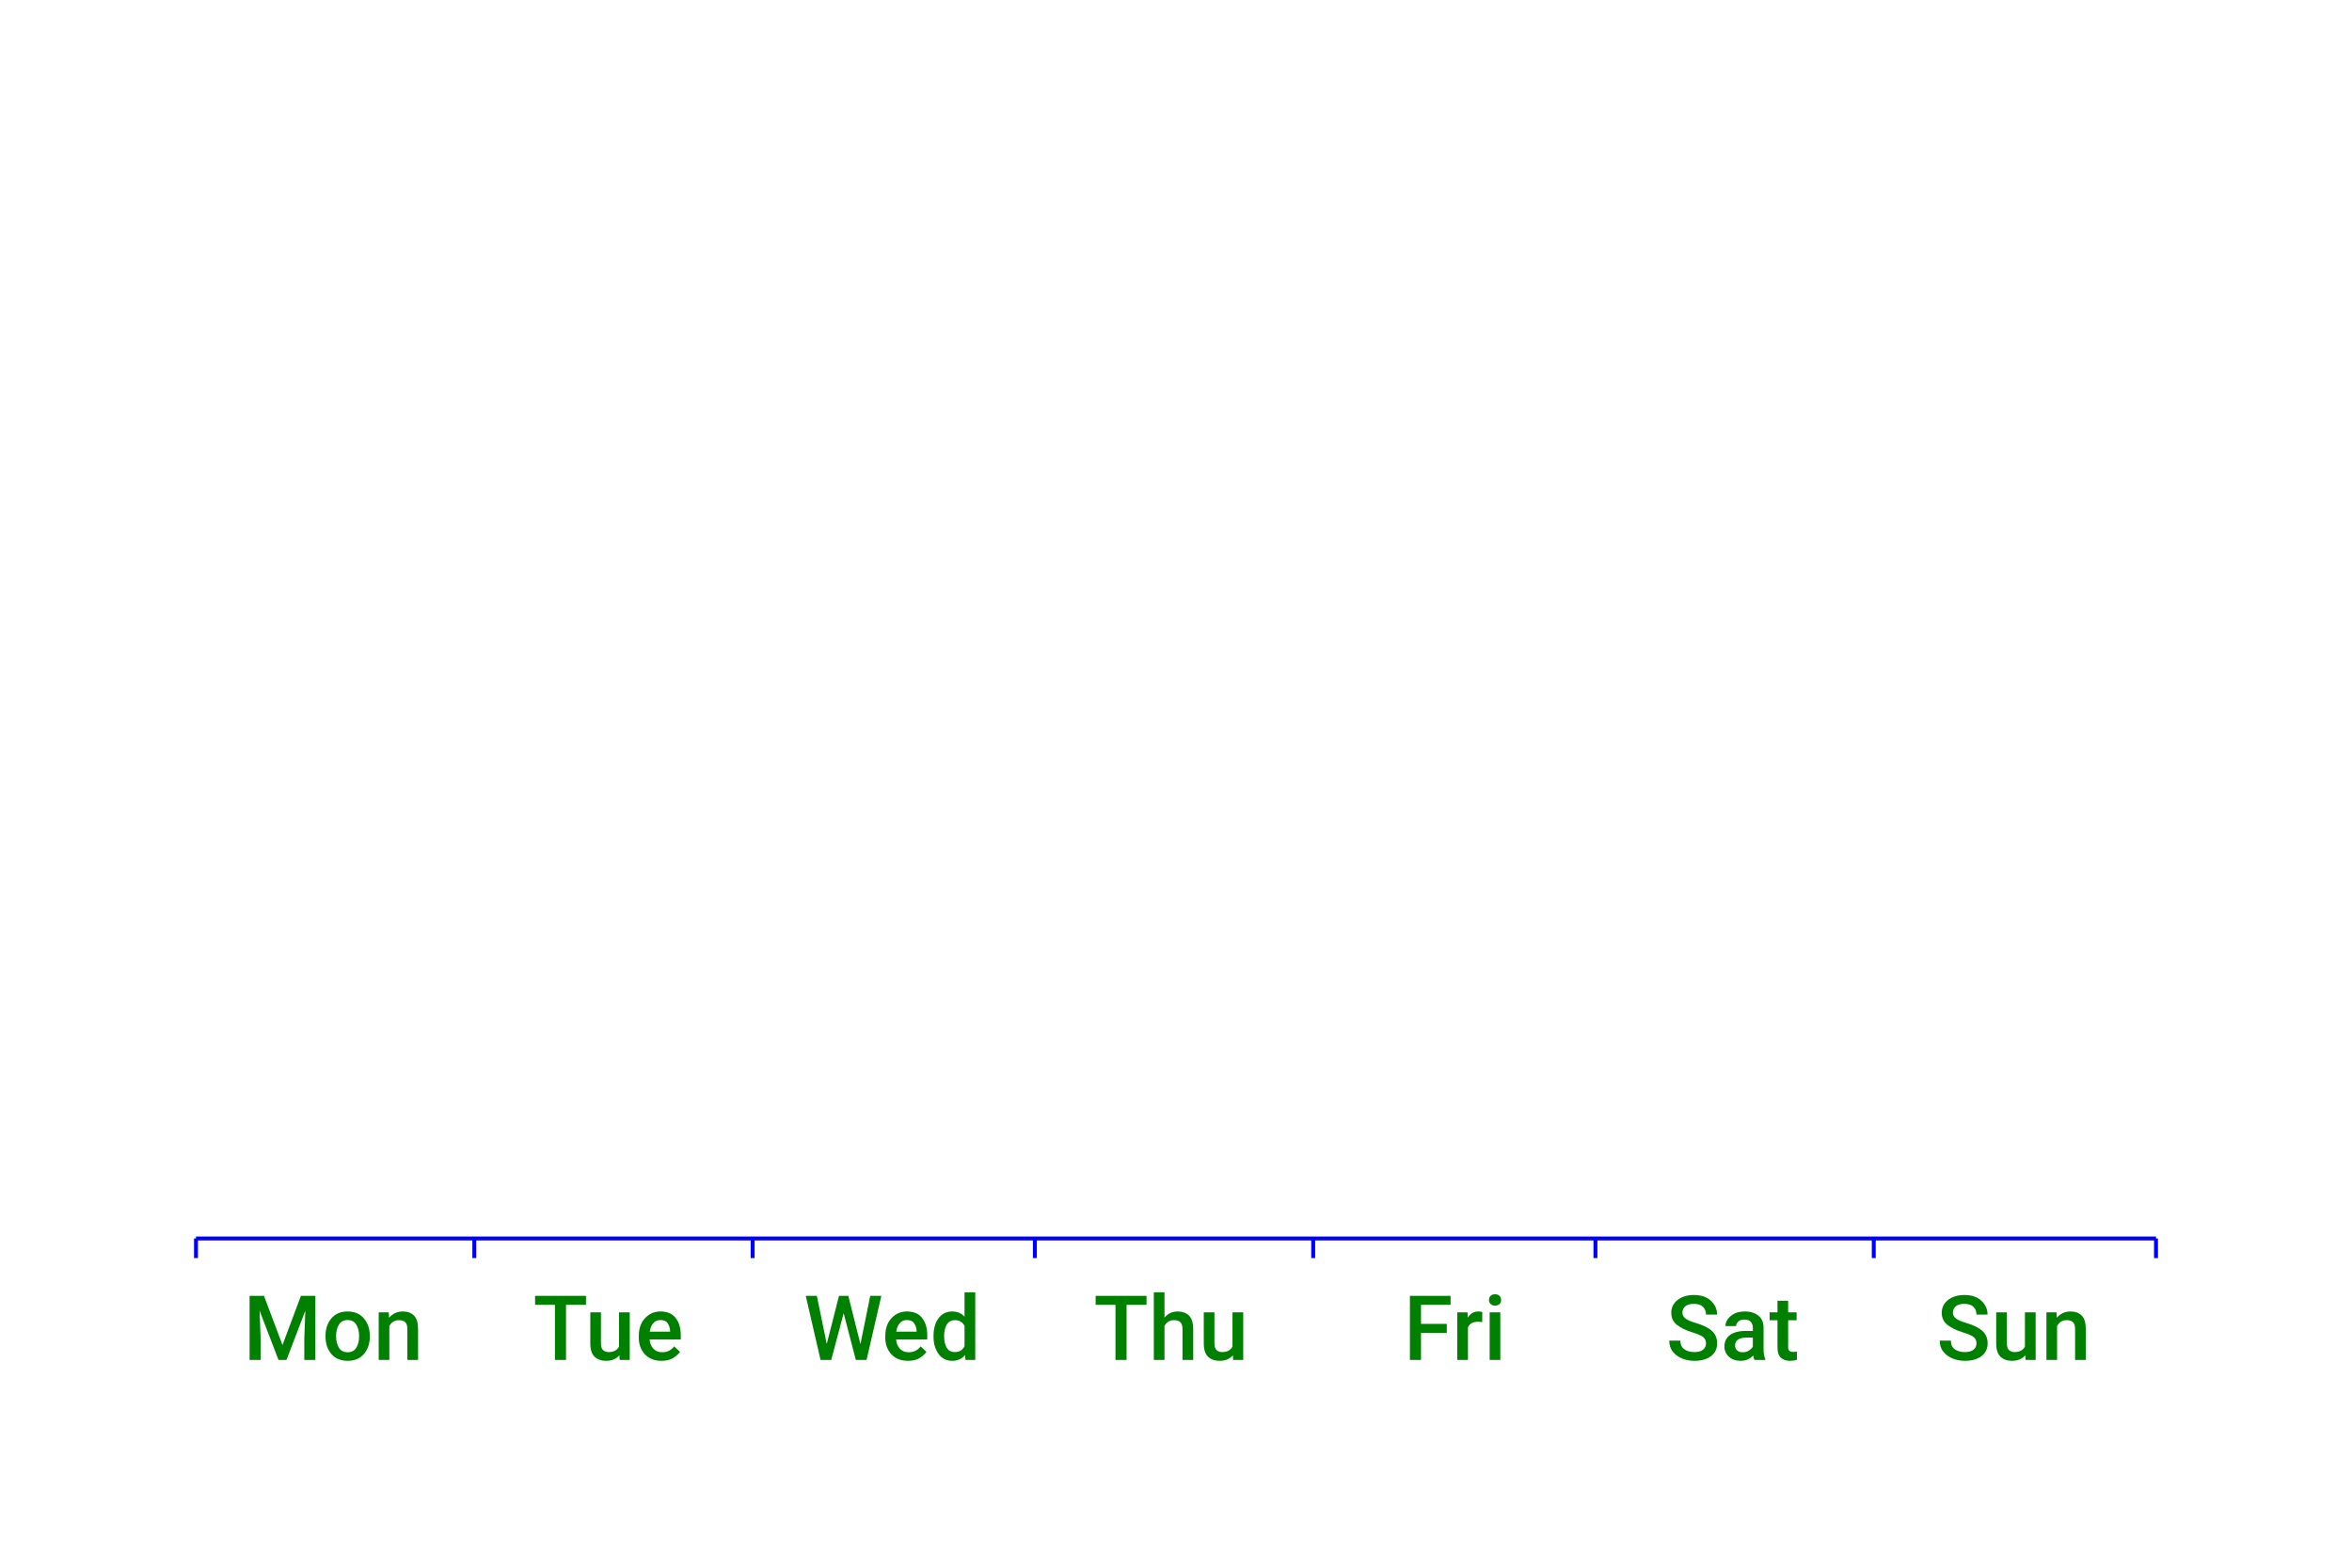
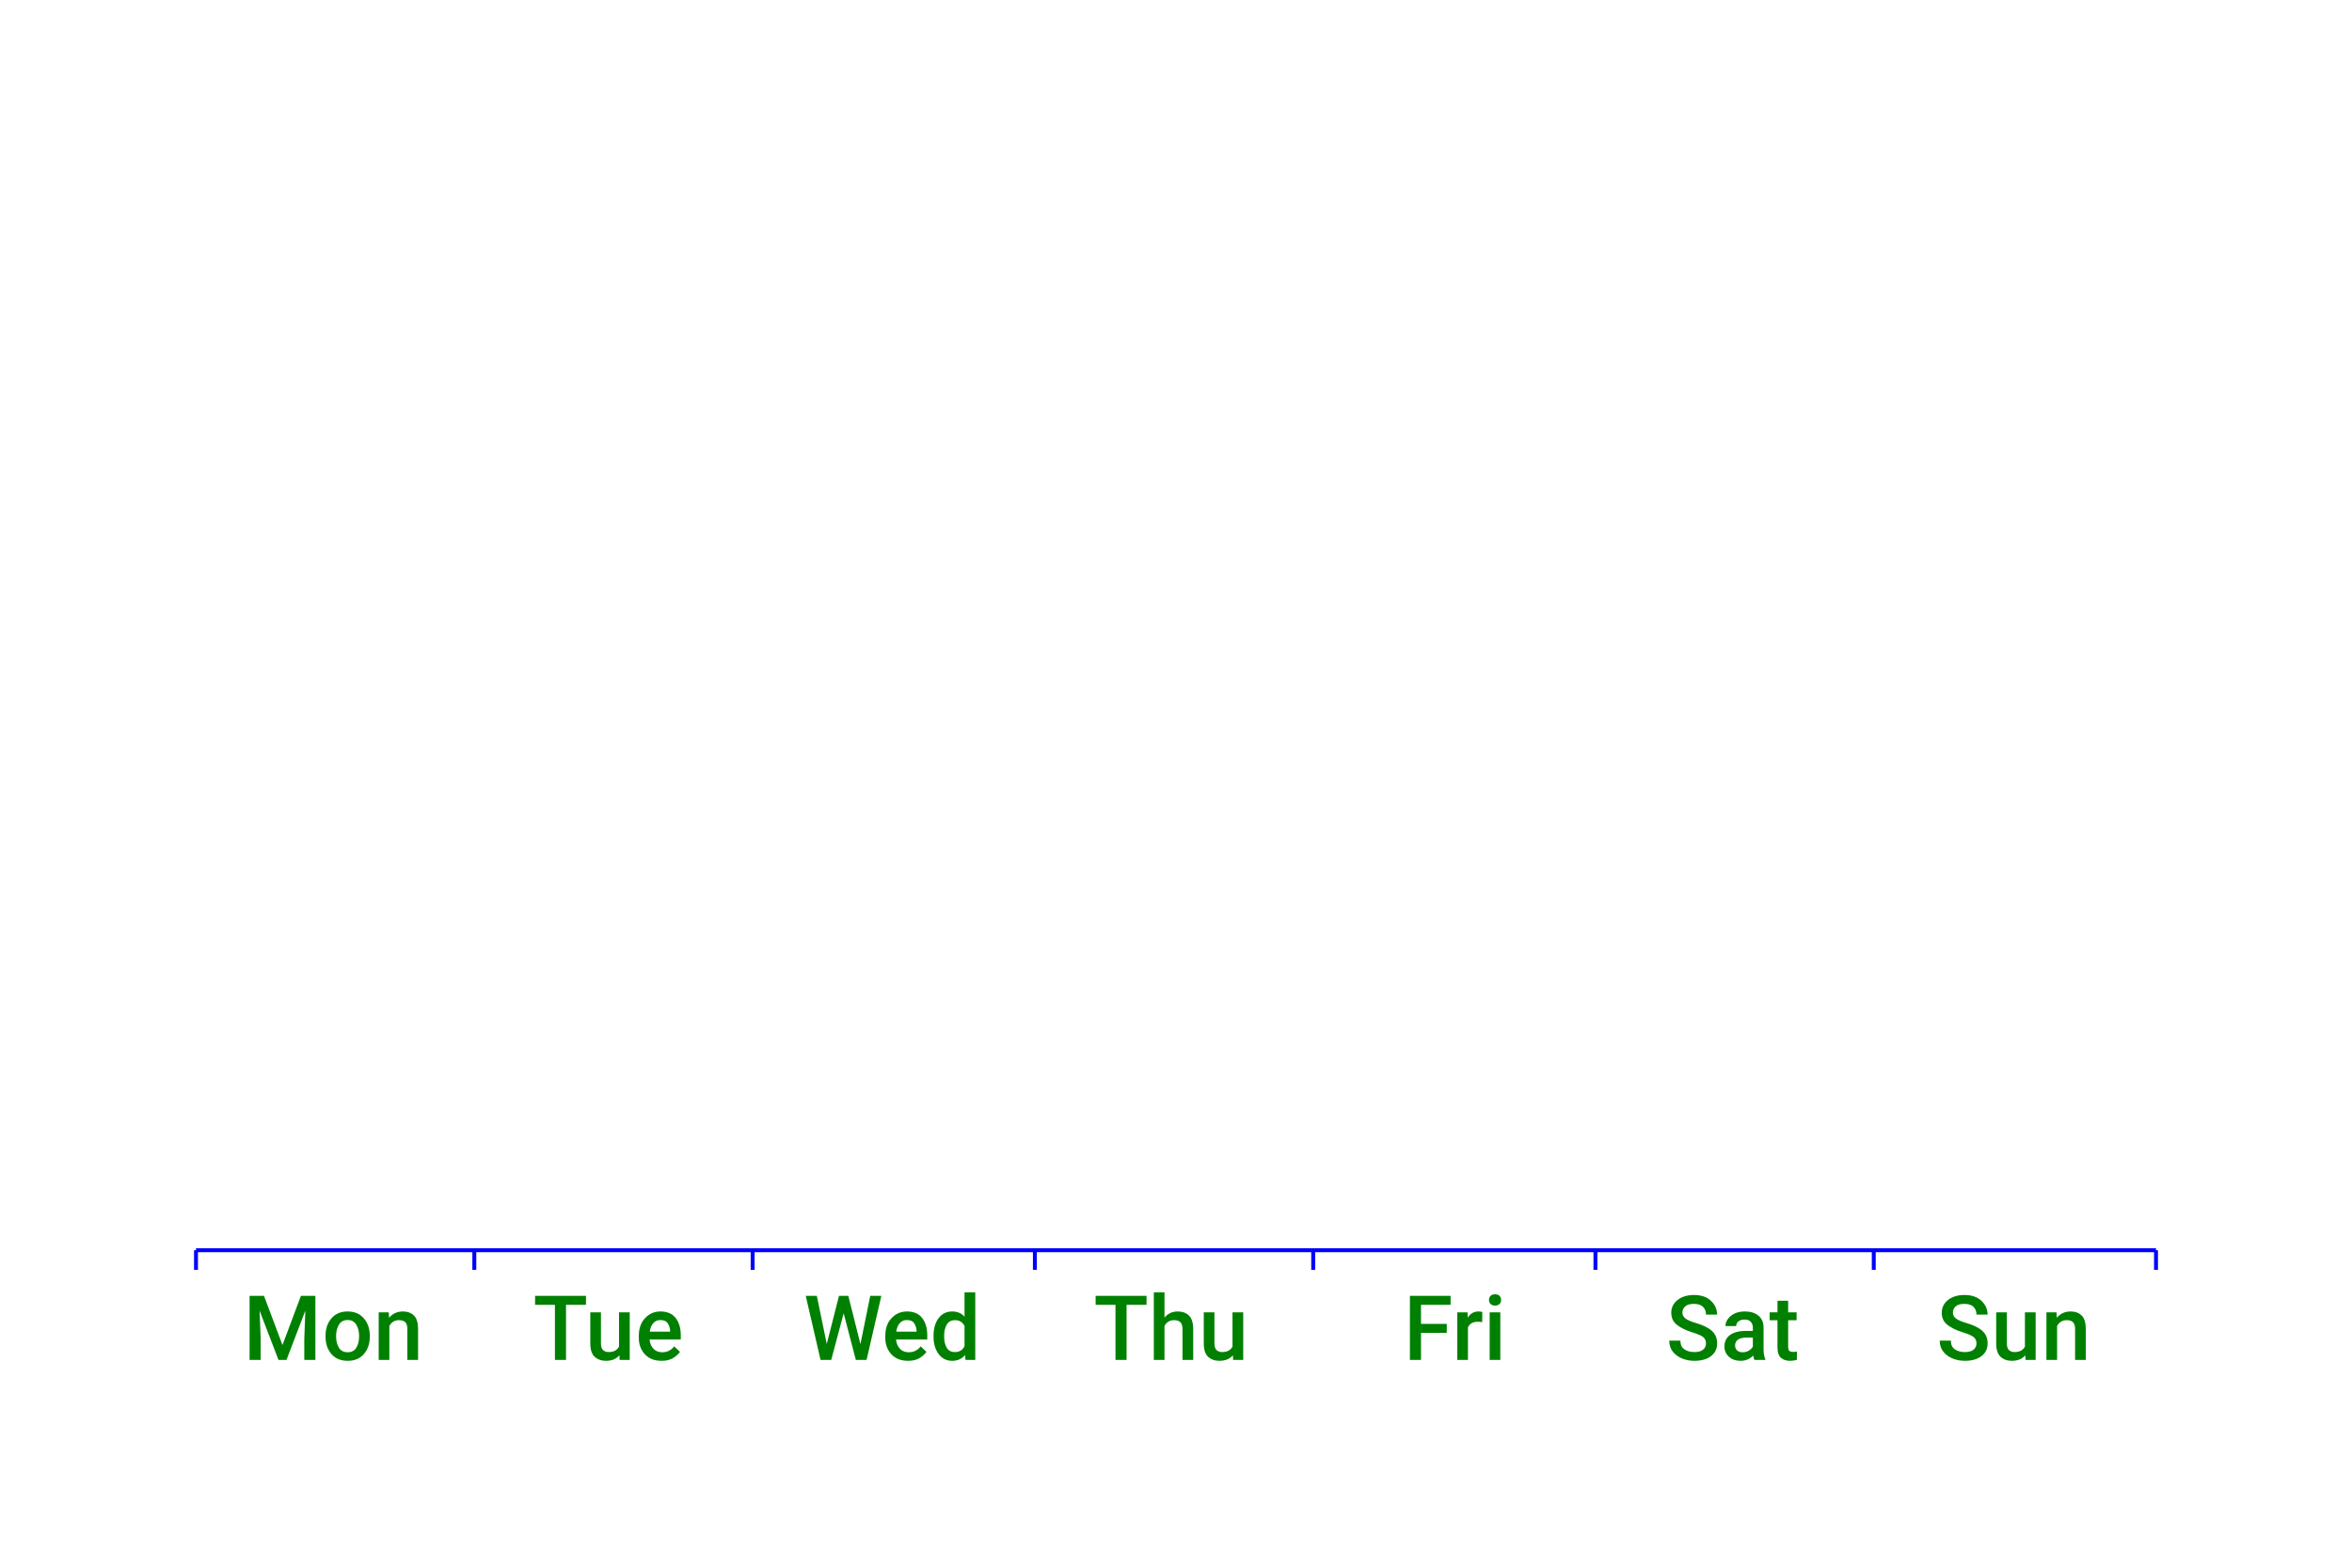
<svg xmlns="http://www.w3.org/2000/svg" viewBox="0 0 600 400">
-   <path d="M 50 316 L 550 316" style="stroke-width:1;stroke:blue;fill:none" />
-   <path d="M 50 321 L 50 316" style="stroke-width:1;stroke:blue;fill:none" />
-   <path d="M 121 321 L 121 316" style="stroke-width:1;stroke:blue;fill:none" />
-   <path d="M 192 321 L 192 316" style="stroke-width:1;stroke:blue;fill:none" />
-   <path d="M 264 321 L 264 316" style="stroke-width:1;stroke:blue;fill:none" />
-   <path d="M 335 321 L 335 316" style="stroke-width:1;stroke:blue;fill:none" />
-   <path d="M 407 321 L 407 316" style="stroke-width:1;stroke:blue;fill:none" />
-   <path d="M 478 321 L 478 316" style="stroke-width:1;stroke:blue;fill:none" />
-   <path d="M 550 321 L 550 316" style="stroke-width:1;stroke:blue;fill:none" />
+   <path d="M 50 319 L 550 319" style="stroke-width:1;stroke:blue;fill:none" />
+   <path d="M 50 324 L 50 319" style="stroke-width:1;stroke:blue;fill:none" />
+   <path d="M 121 324 L 121 319" style="stroke-width:1;stroke:blue;fill:none" />
+   <path d="M 192 324 L 192 319" style="stroke-width:1;stroke:blue;fill:none" />
+   <path d="M 264 324 L 264 319" style="stroke-width:1;stroke:blue;fill:none" />
+   <path d="M 335 324 L 335 319" style="stroke-width:1;stroke:blue;fill:none" />
+   <path d="M 407 324 L 407 319" style="stroke-width:1;stroke:blue;fill:none" />
+   <path d="M 478 324 L 478 319" style="stroke-width:1;stroke:blue;fill:none" />
+   <path d="M 550 324 L 550 319" style="stroke-width:1;stroke:blue;fill:none" />
  <text x="62" y="347" style="stroke:none;fill:green;font-size:23px;font-family:'Roboto Medium',sans-serif">Mon</text>
  <text x="136" y="347" style="stroke:none;fill:green;font-size:23px;font-family:'Roboto Medium',sans-serif">Tue</text>
  <text x="205" y="347" style="stroke:none;fill:green;font-size:23px;font-family:'Roboto Medium',sans-serif">Wed</text>
  <text x="279" y="347" style="stroke:none;fill:green;font-size:23px;font-family:'Roboto Medium',sans-serif">Thu</text>
  <text x="358" y="347" style="stroke:none;fill:green;font-size:23px;font-family:'Roboto Medium',sans-serif">Fri</text>
  <text x="425" y="347" style="stroke:none;fill:green;font-size:23px;font-family:'Roboto Medium',sans-serif">Sat</text>
  <text x="494" y="347" style="stroke:none;fill:green;font-size:23px;font-family:'Roboto Medium',sans-serif">Sun</text>
</svg>
